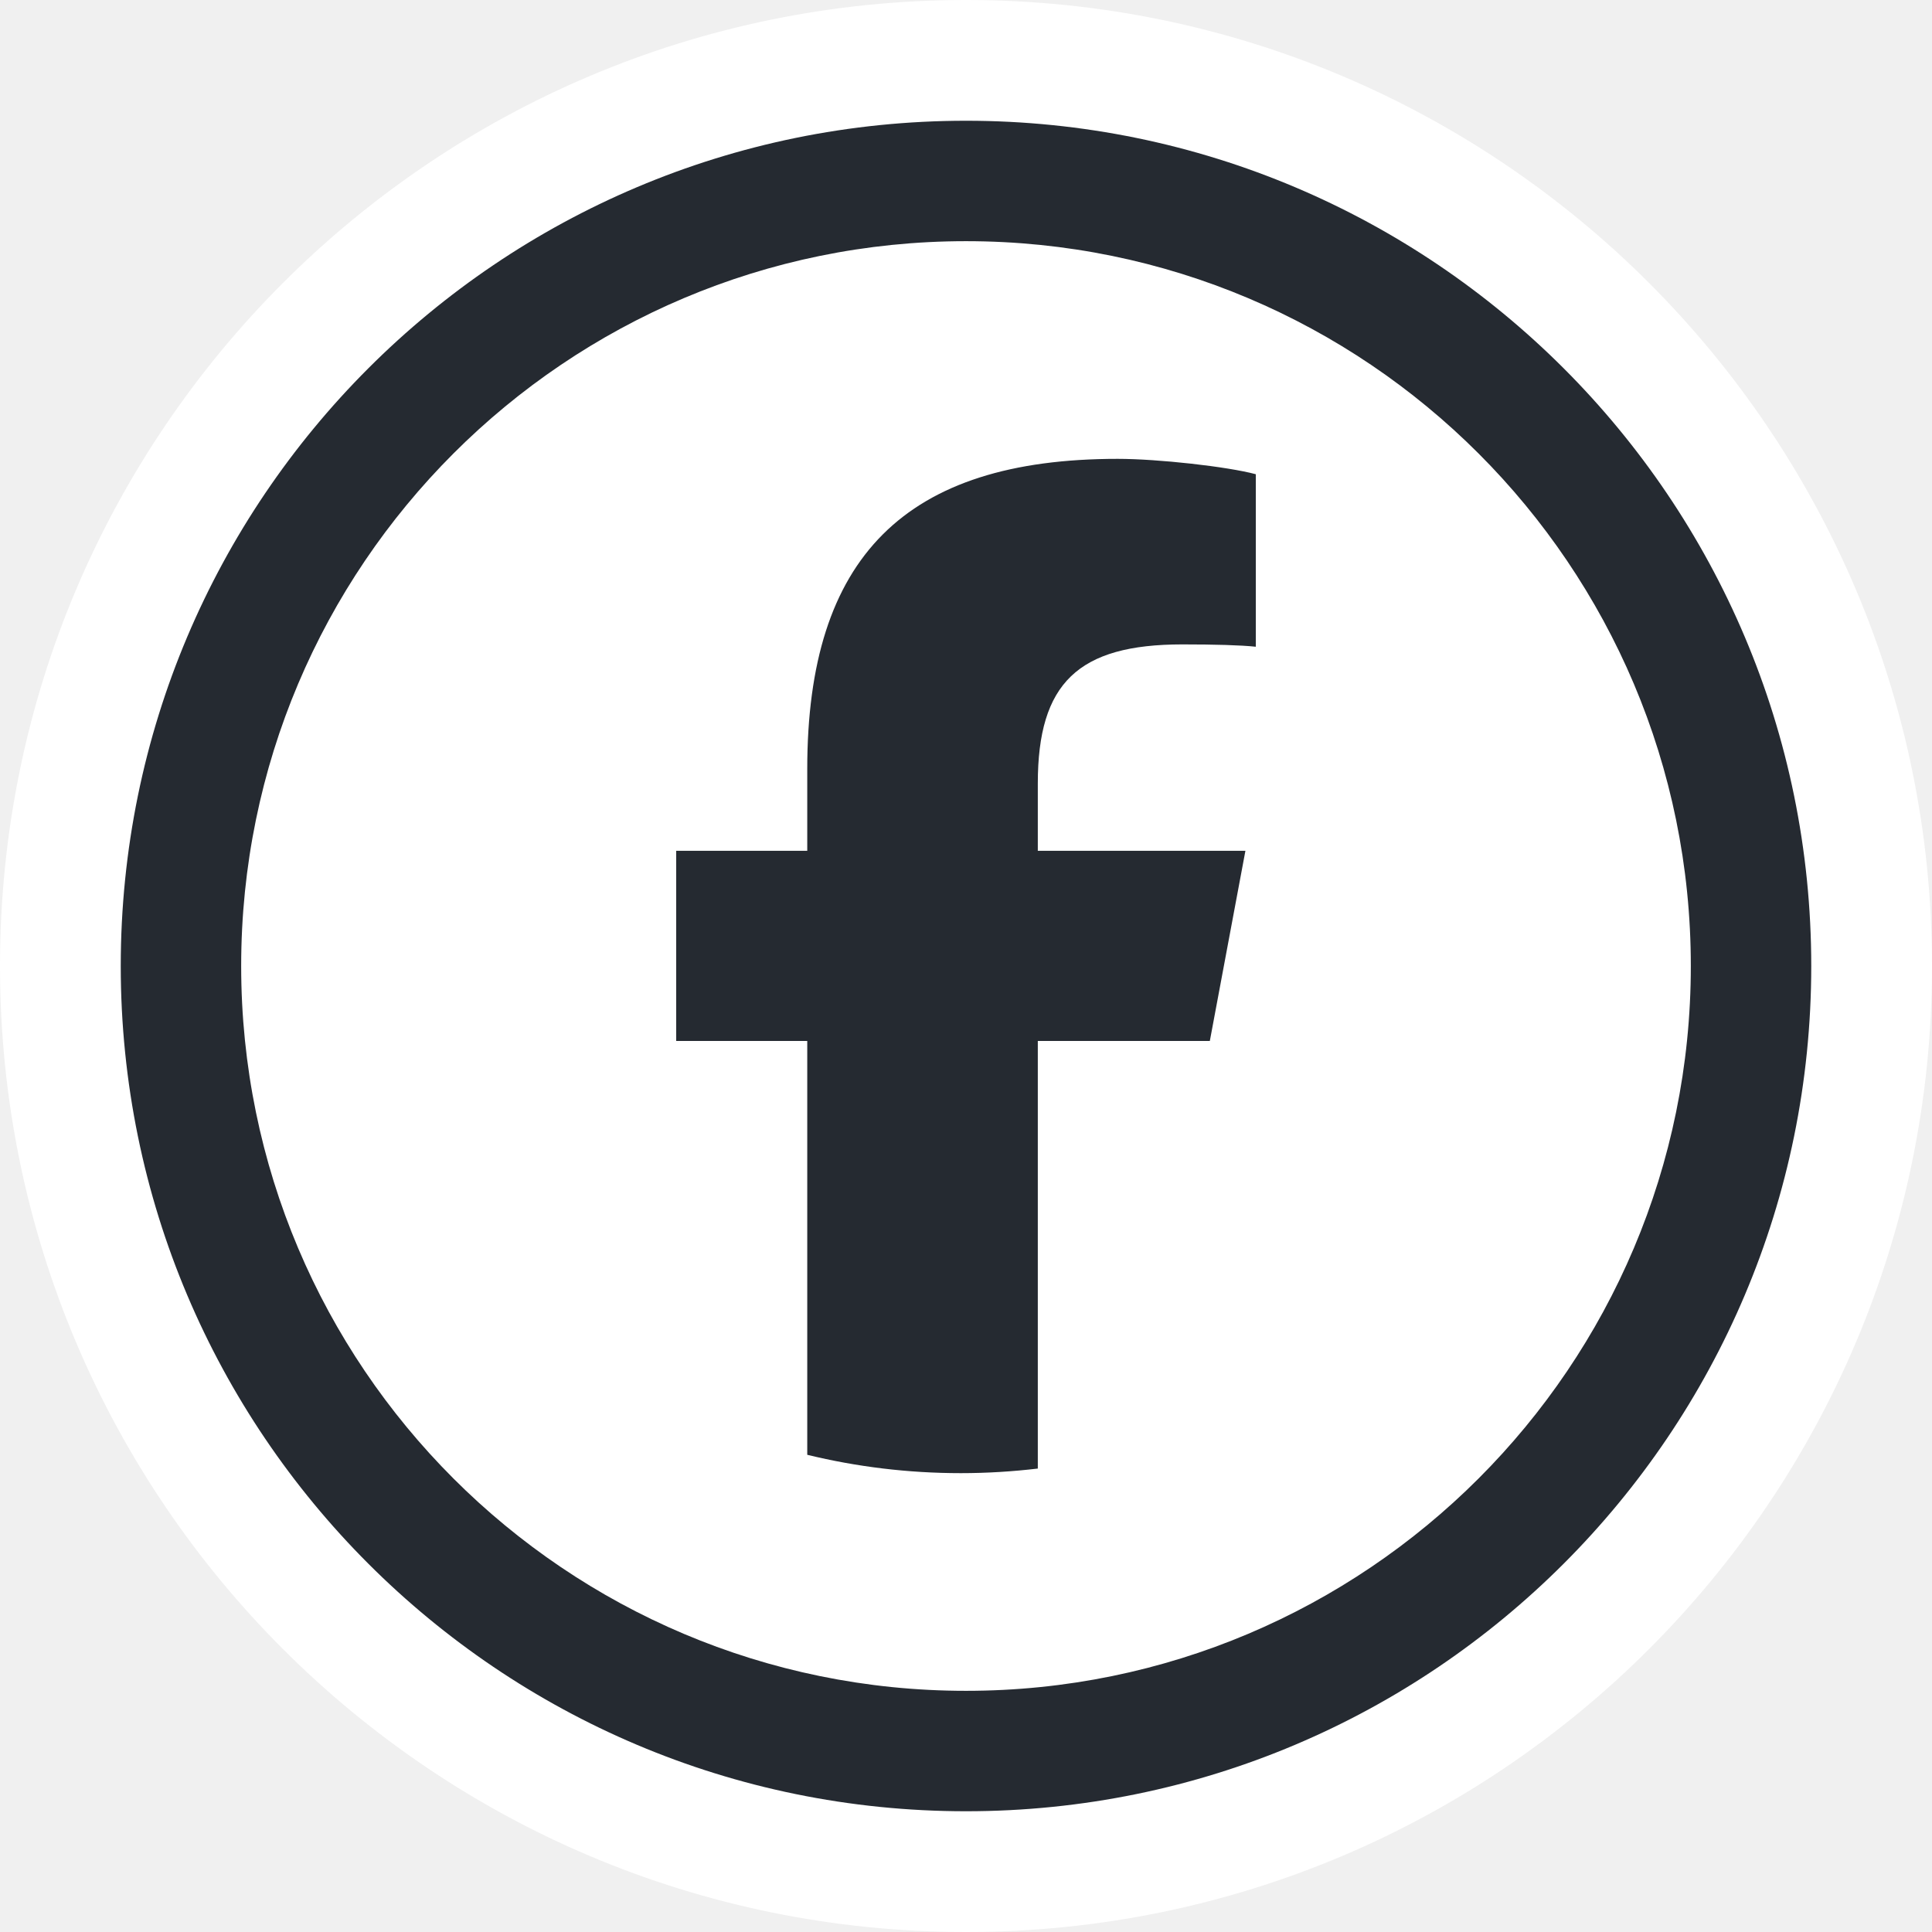
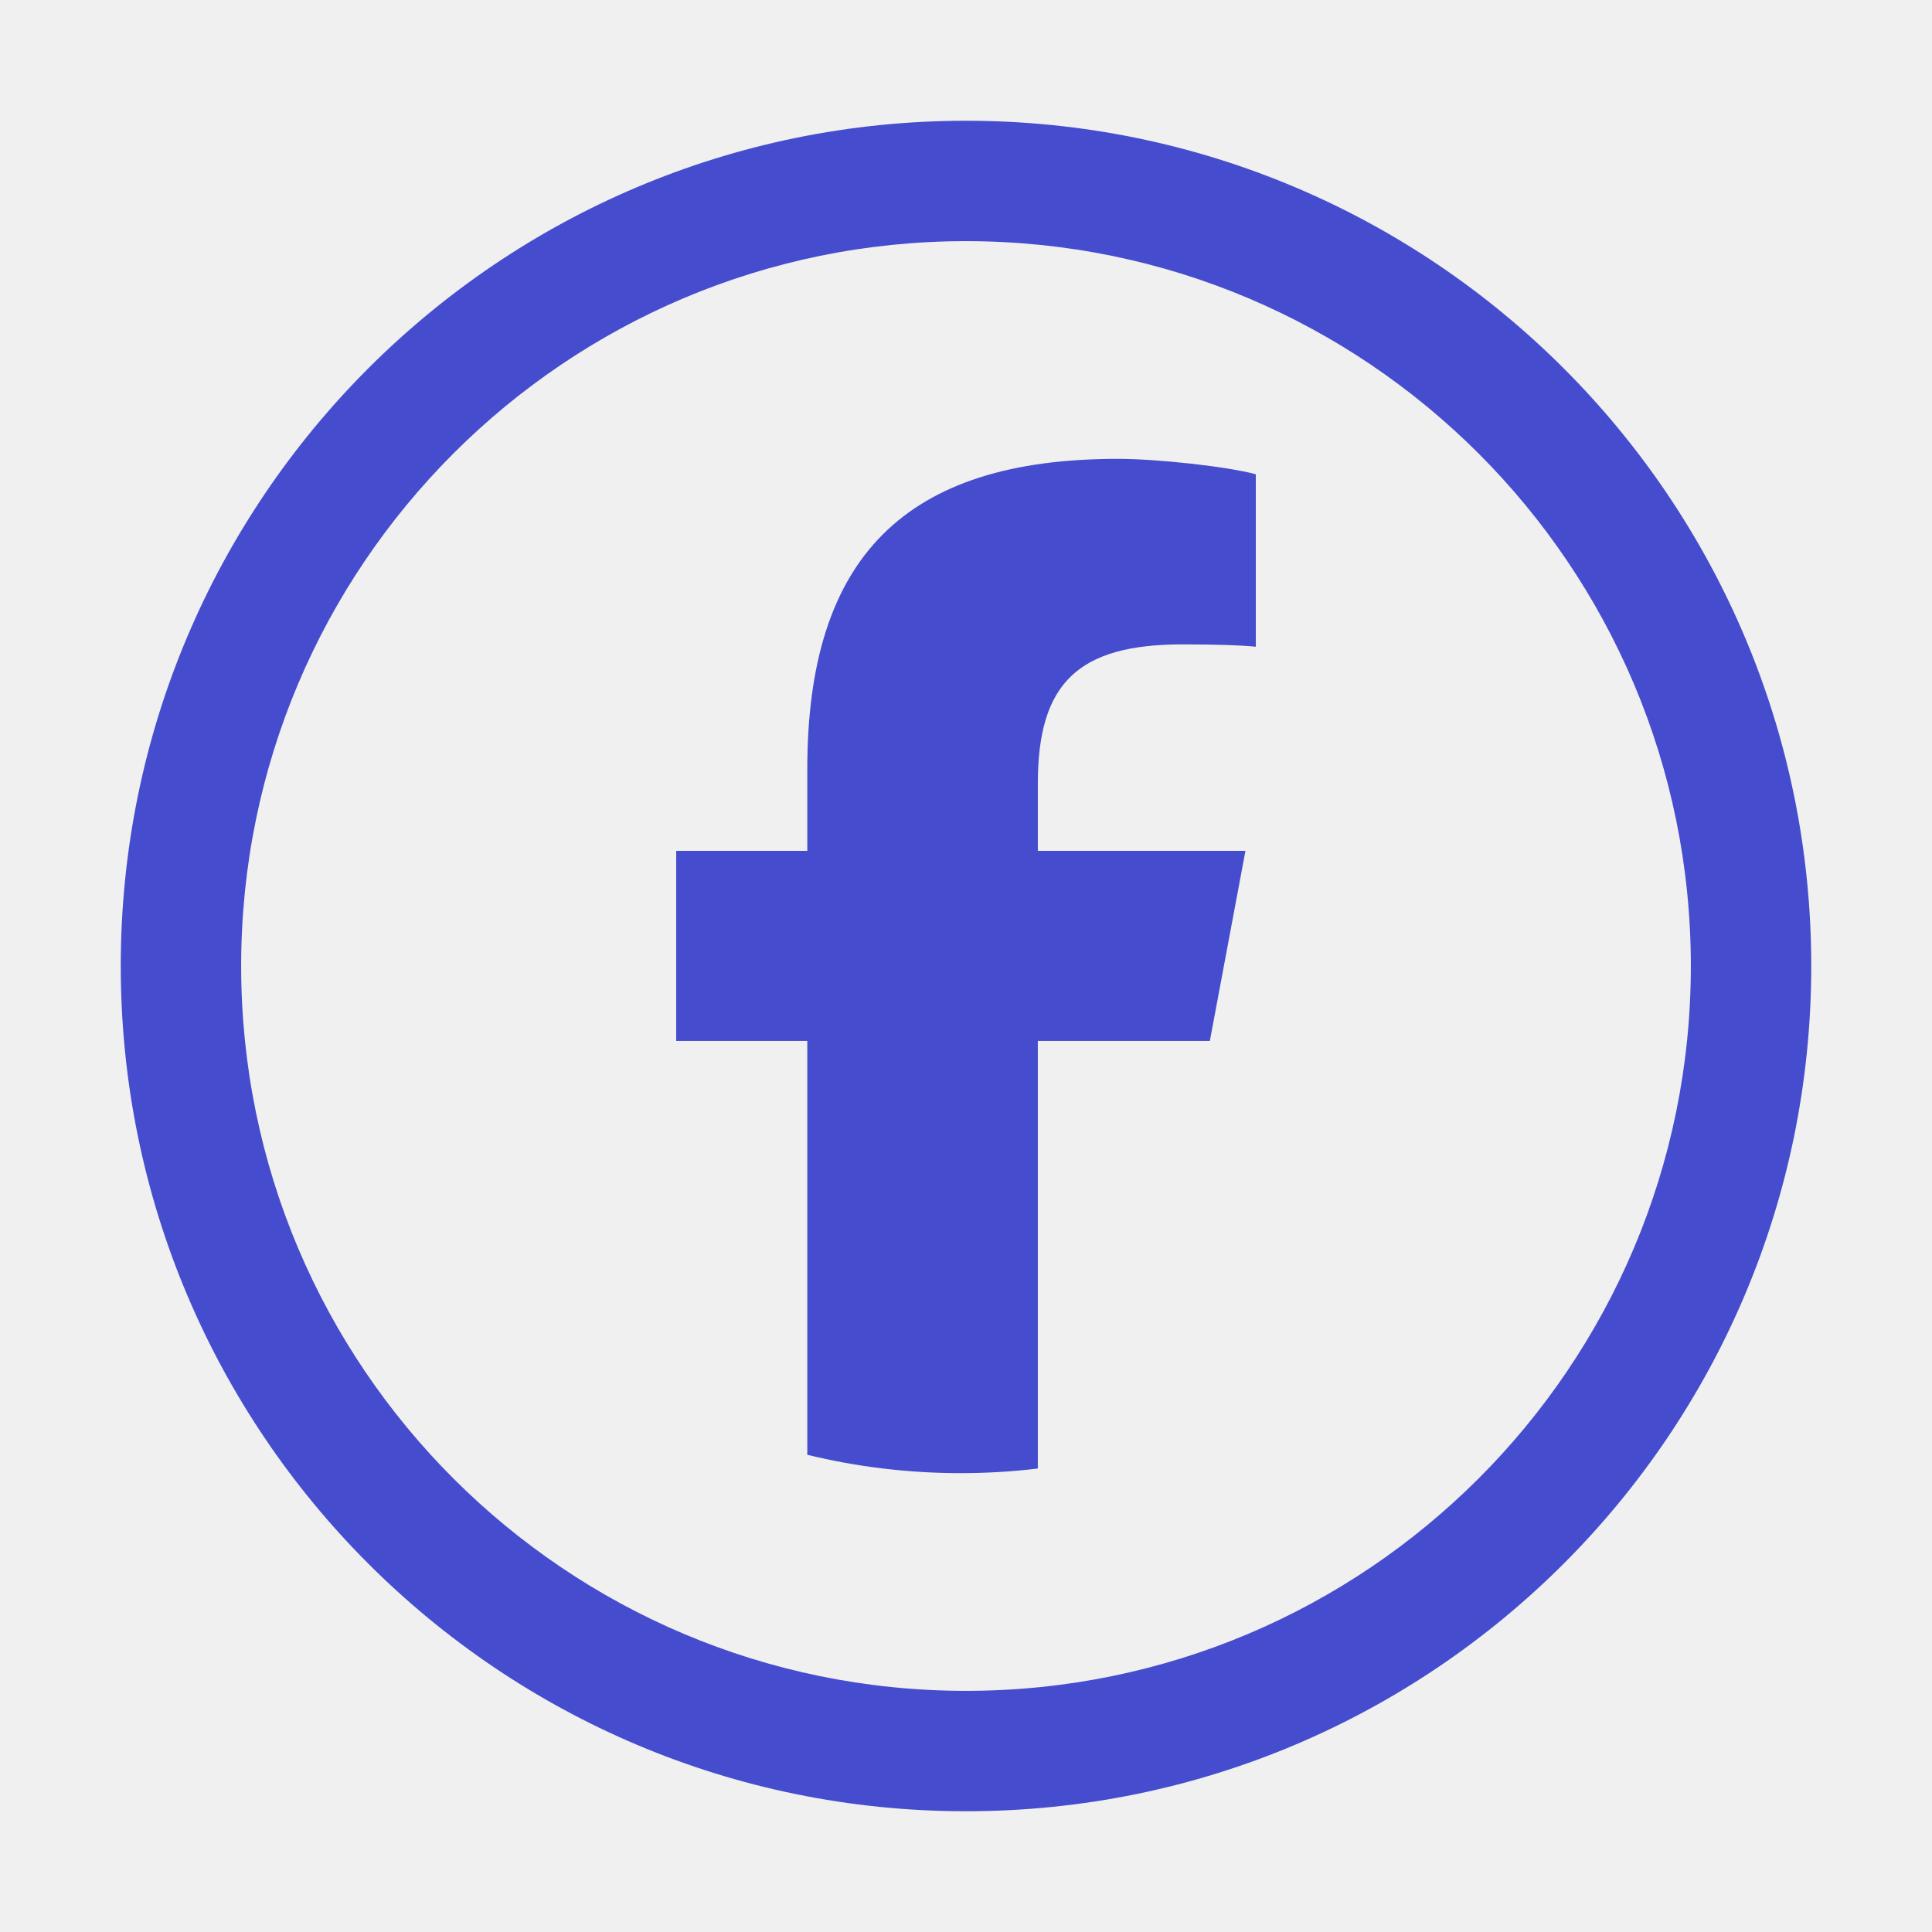
- <svg xmlns="http://www.w3.org/2000/svg" width="24" height="24" viewBox="0 0 24 24" fill="none">
-   <path d="M0 12C0 5.373 5.373 0 12 0C18.627 0 24 5.373 24 12C24 18.627 18.627 24 12 24C5.373 24 0 18.627 0 12Z" fill="white" />
-   <path d="M12 2.996C16.973 2.996 21.004 7.027 21.004 12C21.004 16.973 16.973 21.004 12 21.004C7.027 21.004 2.996 16.973 2.996 12C2.996 7.027 7.027 2.996 12 2.996ZM12 1.5C6.201 1.5 1.5 6.201 1.5 12C1.5 17.799 6.201 22.5 12 22.5C17.799 22.5 22.5 17.799 22.5 12C22.5 6.201 17.799 1.5 12 1.5Z" fill="#252A31" />
-   <path d="M15.029 12.931L15.471 10.569H12.892V9.733C12.892 8.485 13.393 8.005 14.688 8.005C15.09 8.005 15.414 8.014 15.6 8.034V5.891C15.246 5.796 14.384 5.7 13.884 5.7C11.245 5.7 10.028 6.92 10.028 9.551V10.569H8.4V12.931H10.028V18.072C10.64 18.221 11.278 18.3 11.936 18.3C12.26 18.3 12.578 18.28 12.892 18.243V12.931H15.029Z" fill="#252A31" />
+ <svg xmlns="http://www.w3.org/2000/svg" preserveAspectRatio="none" overflow="visible" style="display: block;" width="28" height="28" viewBox="0 0 28 28" fill="none">
+   <g id="Social/Icon/Facebook">
+     <g id="Vector">
+       <path d="M14 3.495C19.802 3.495 24.505 8.198 24.505 14C24.505 19.802 19.802 24.505 14 24.505C8.198 24.505 3.495 19.802 3.495 14C3.495 8.198 8.198 3.495 14 3.495ZM14 1.75C7.235 1.75 1.75 7.234 1.75 14C1.75 20.766 7.235 26.25 14 26.25C20.765 26.25 26.25 20.766 26.25 14C26.25 7.234 20.765 1.75 14 1.75Z" fill="#454DCE" />
+       <path d="M17.534 15.086L18.05 12.331H15.041V11.356C15.041 9.899 15.625 9.339 17.136 9.339C17.605 9.339 17.983 9.35 18.2 9.373V6.873C17.788 6.762 16.781 6.65 16.198 6.65C13.119 6.65 11.7 8.073 11.7 11.143V12.331H9.8V15.086H11.7V21.084C12.413 21.258 13.157 21.35 13.925 21.35C14.303 21.35 14.675 21.327 15.041 21.283V15.086H17.534Z" fill="#454DCE" />
+     </g>
+   </g>
</svg>
